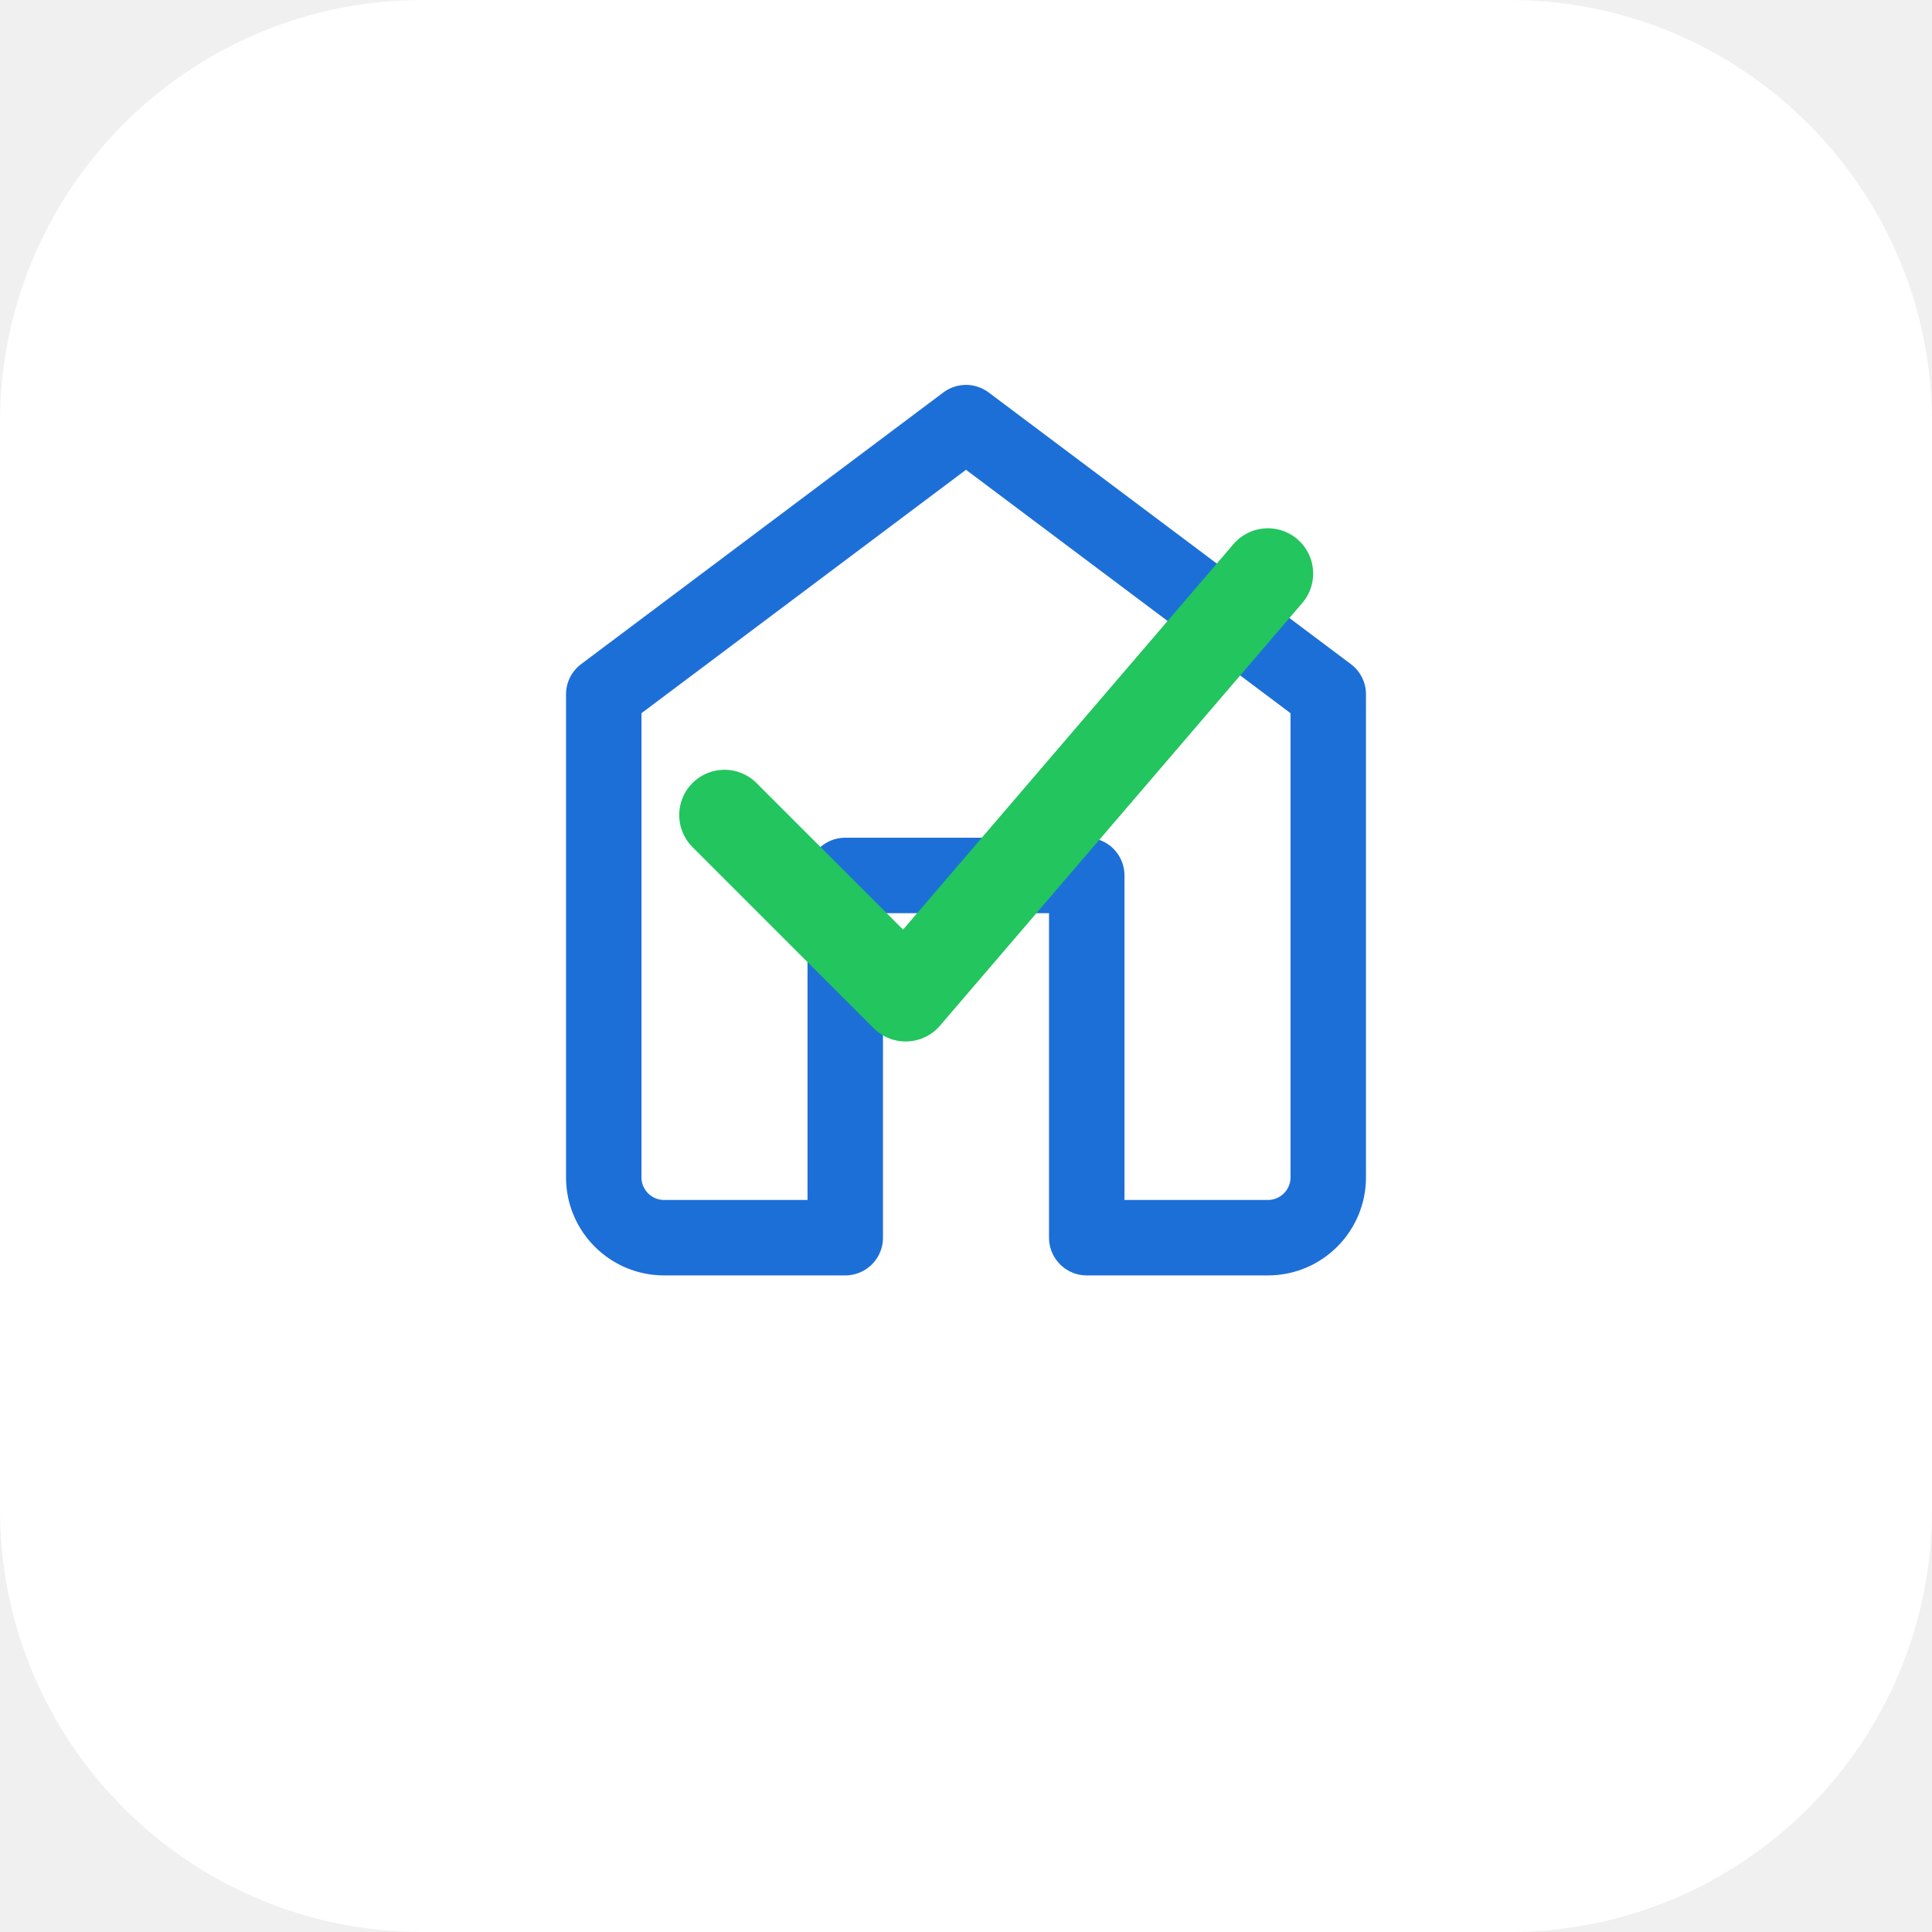
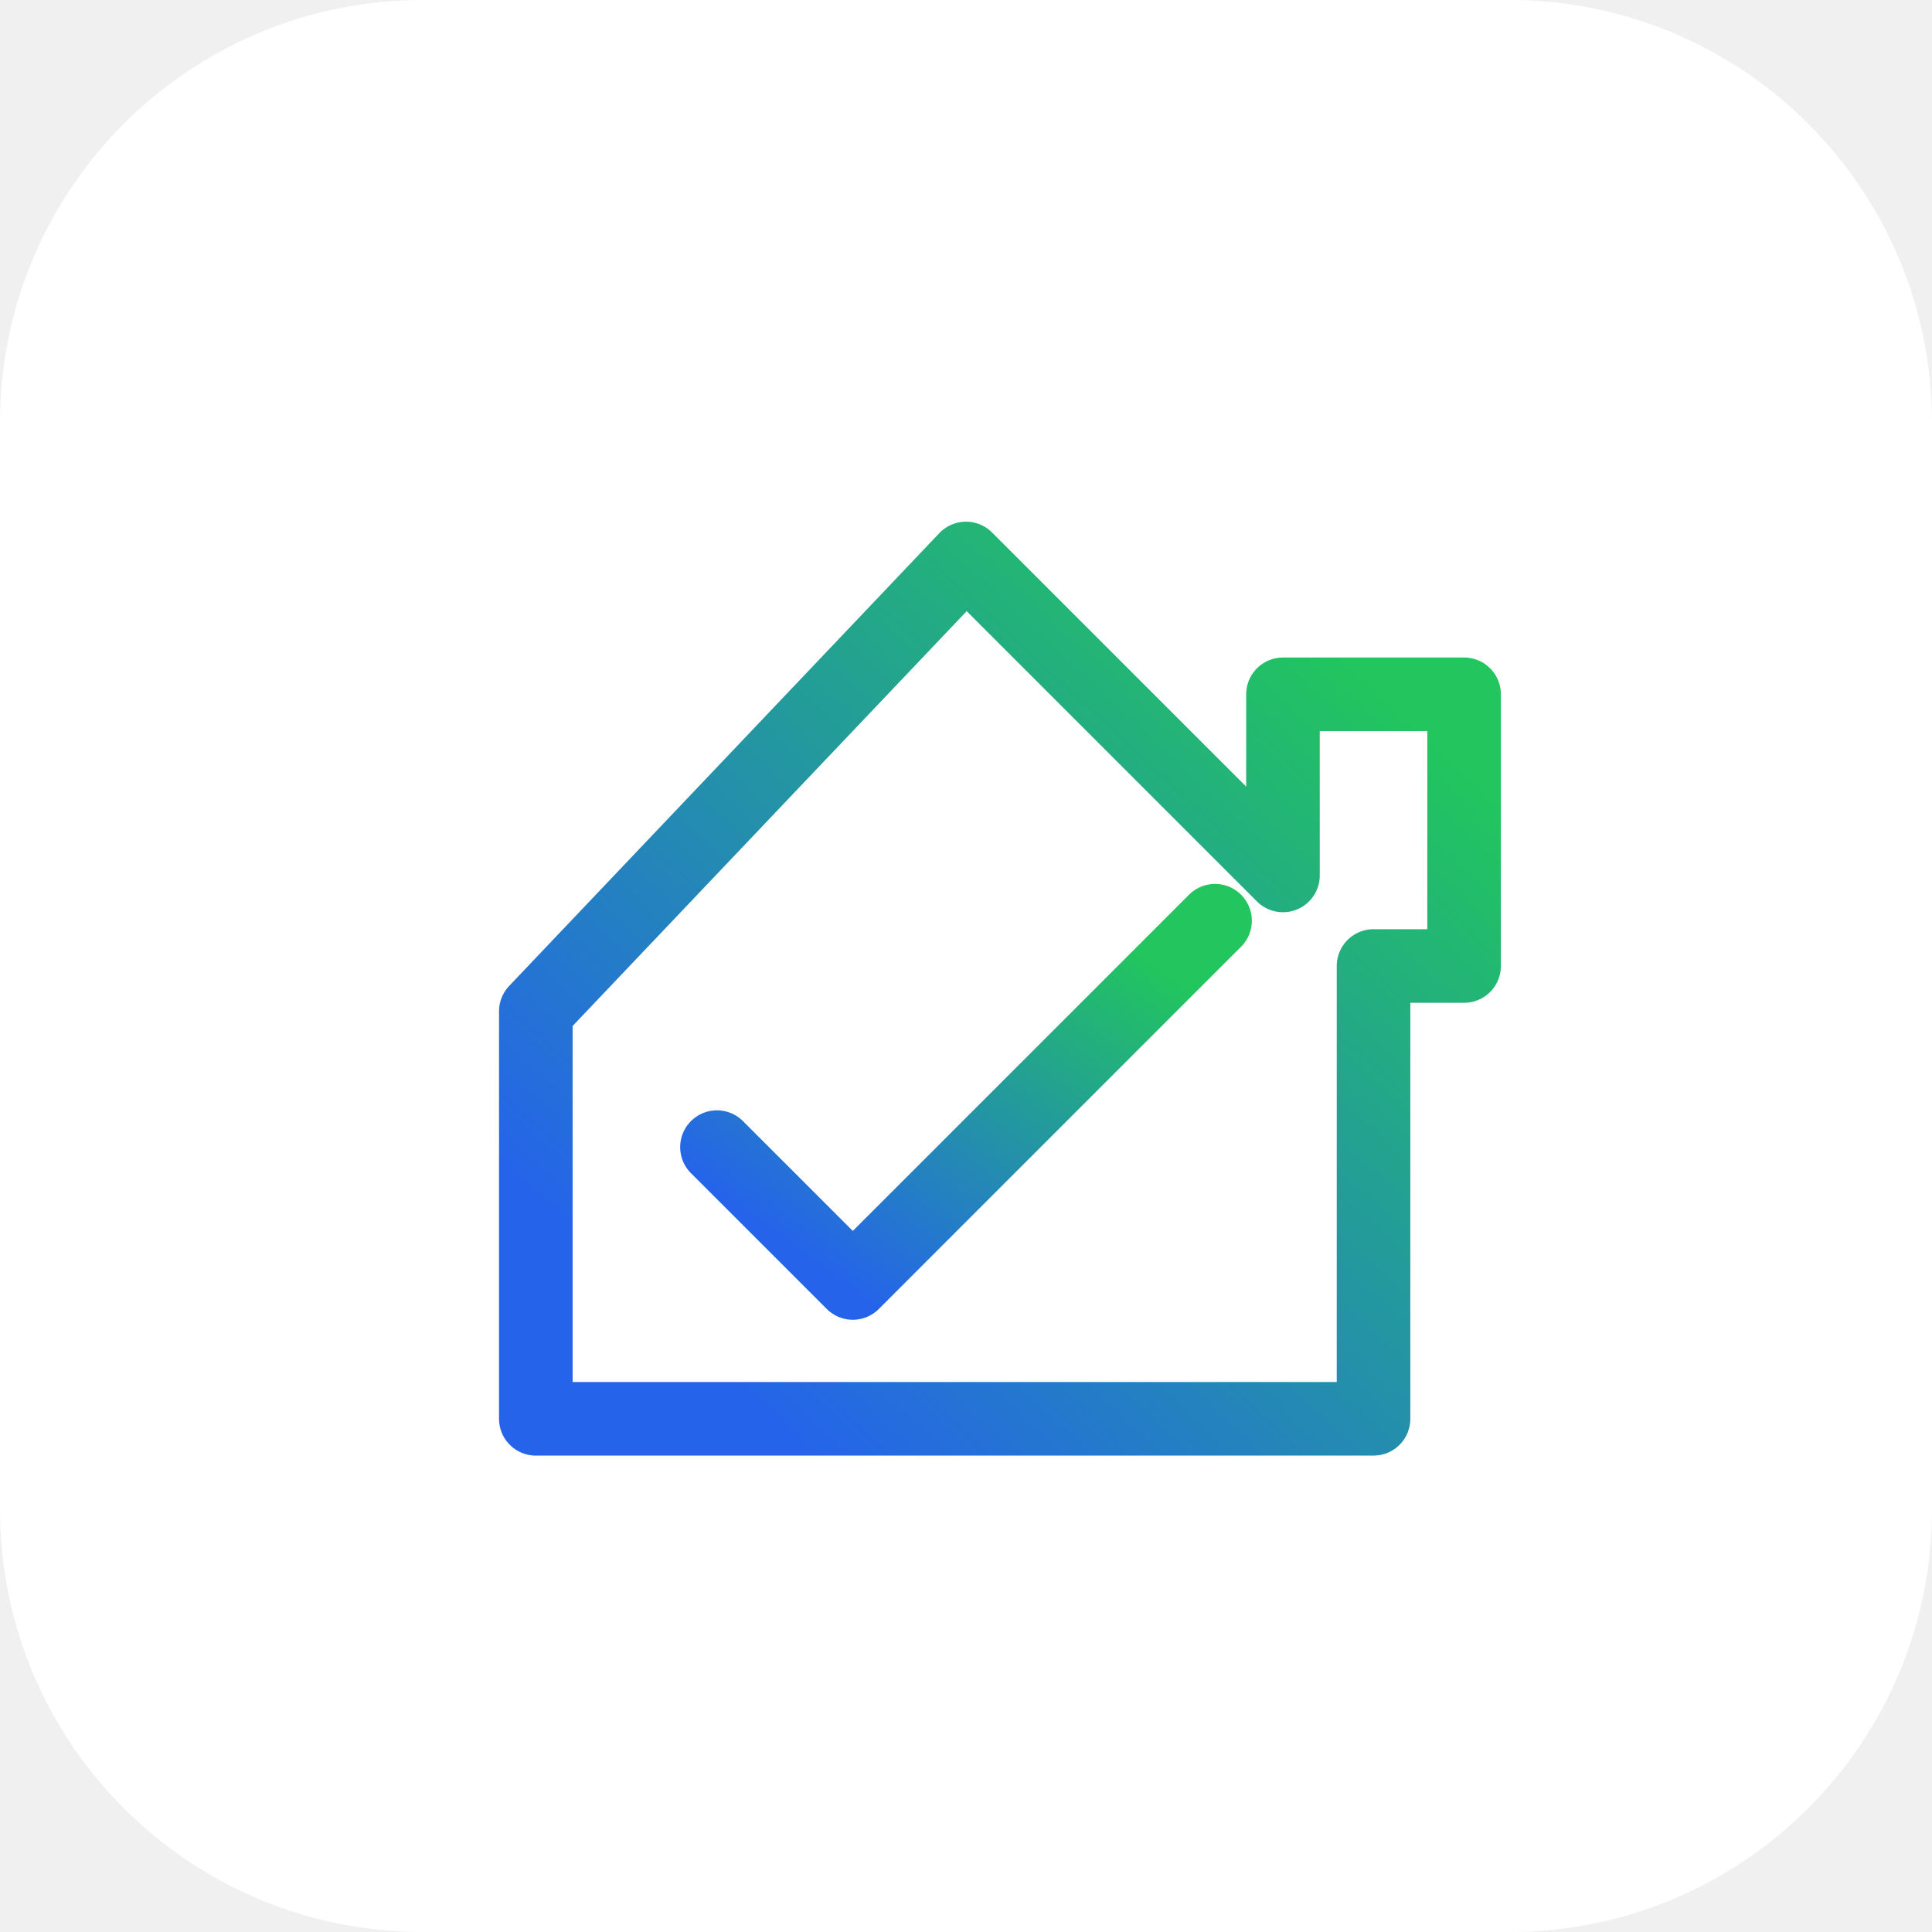
<svg xmlns="http://www.w3.org/2000/svg" width="512" height="512" viewBox="0 0 512 512" role="img" aria-label="HomePassportAI">
  <rect width="512" height="512" rx="112" fill="#ffffff" />
-   <g transform="translate(96 88)">
-     <path d="M64 96 160 24l96 72v128a16 16 0 0 1-16 16h-48V144h-64v96H80a16 16 0 0 1-16-16V96Z" fill="none" stroke="#1d6fd8" stroke-width="20" stroke-linejoin="round" />
-     <path d="M96 128l48 48 96-112" fill="none" stroke="#22c55e" stroke-width="24" stroke-linecap="round" stroke-linejoin="round" />
+   <defs>
+     <linearGradient id="hp-brand-gradient" x1="12%" y1="88%" x2="88%" y2="12%">
+       <stop offset="0%" stop-color="#2563eb" />
+       <stop offset="100%" stop-color="#22c55e" />
+     </linearGradient>
+   </defs>
+   <g transform="translate(64 64) scale(6)">
+     <path d="M13 52V34L32 14L46 28V20H54V32H50V52H13Z" fill="none" stroke="url(#hp-brand-gradient)" stroke-width="3.25" stroke-linecap="round" stroke-linejoin="round" />
+     <path d="M21 40l6 6 16-16" fill="none" stroke="url(#hp-brand-gradient)" stroke-width="3.25" stroke-linecap="round" stroke-linejoin="round" />
  </g>
</svg>
